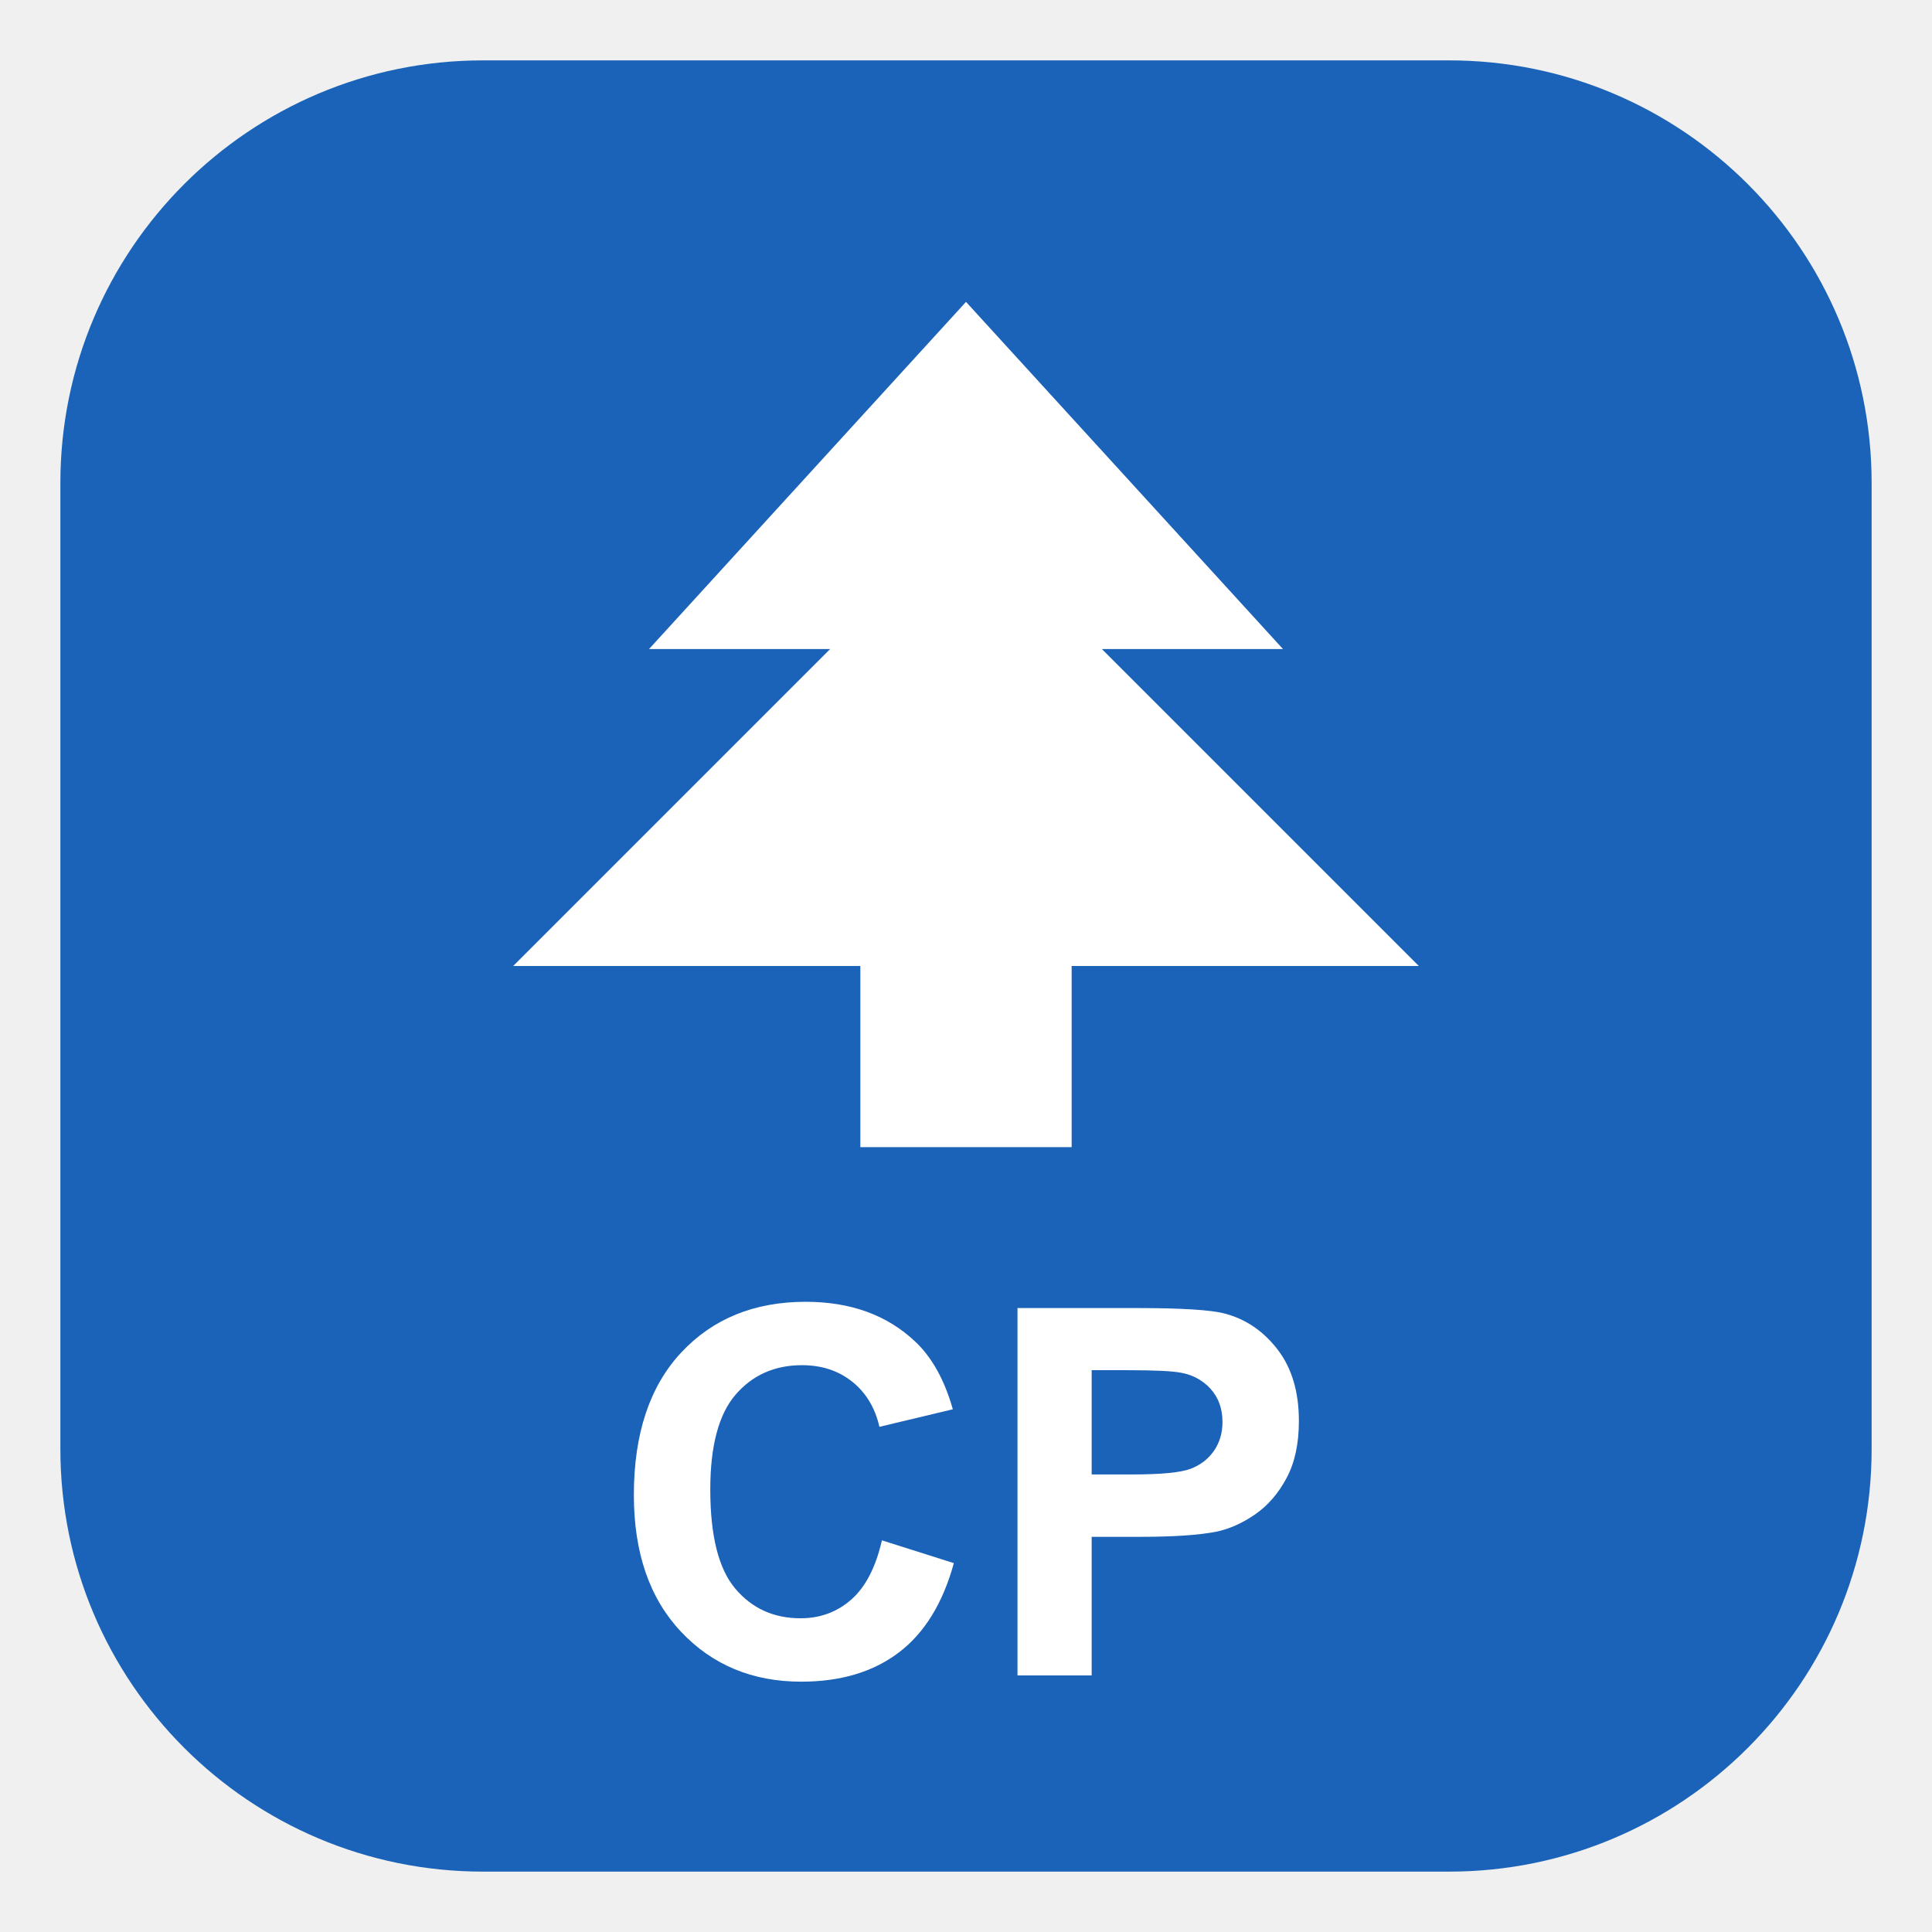
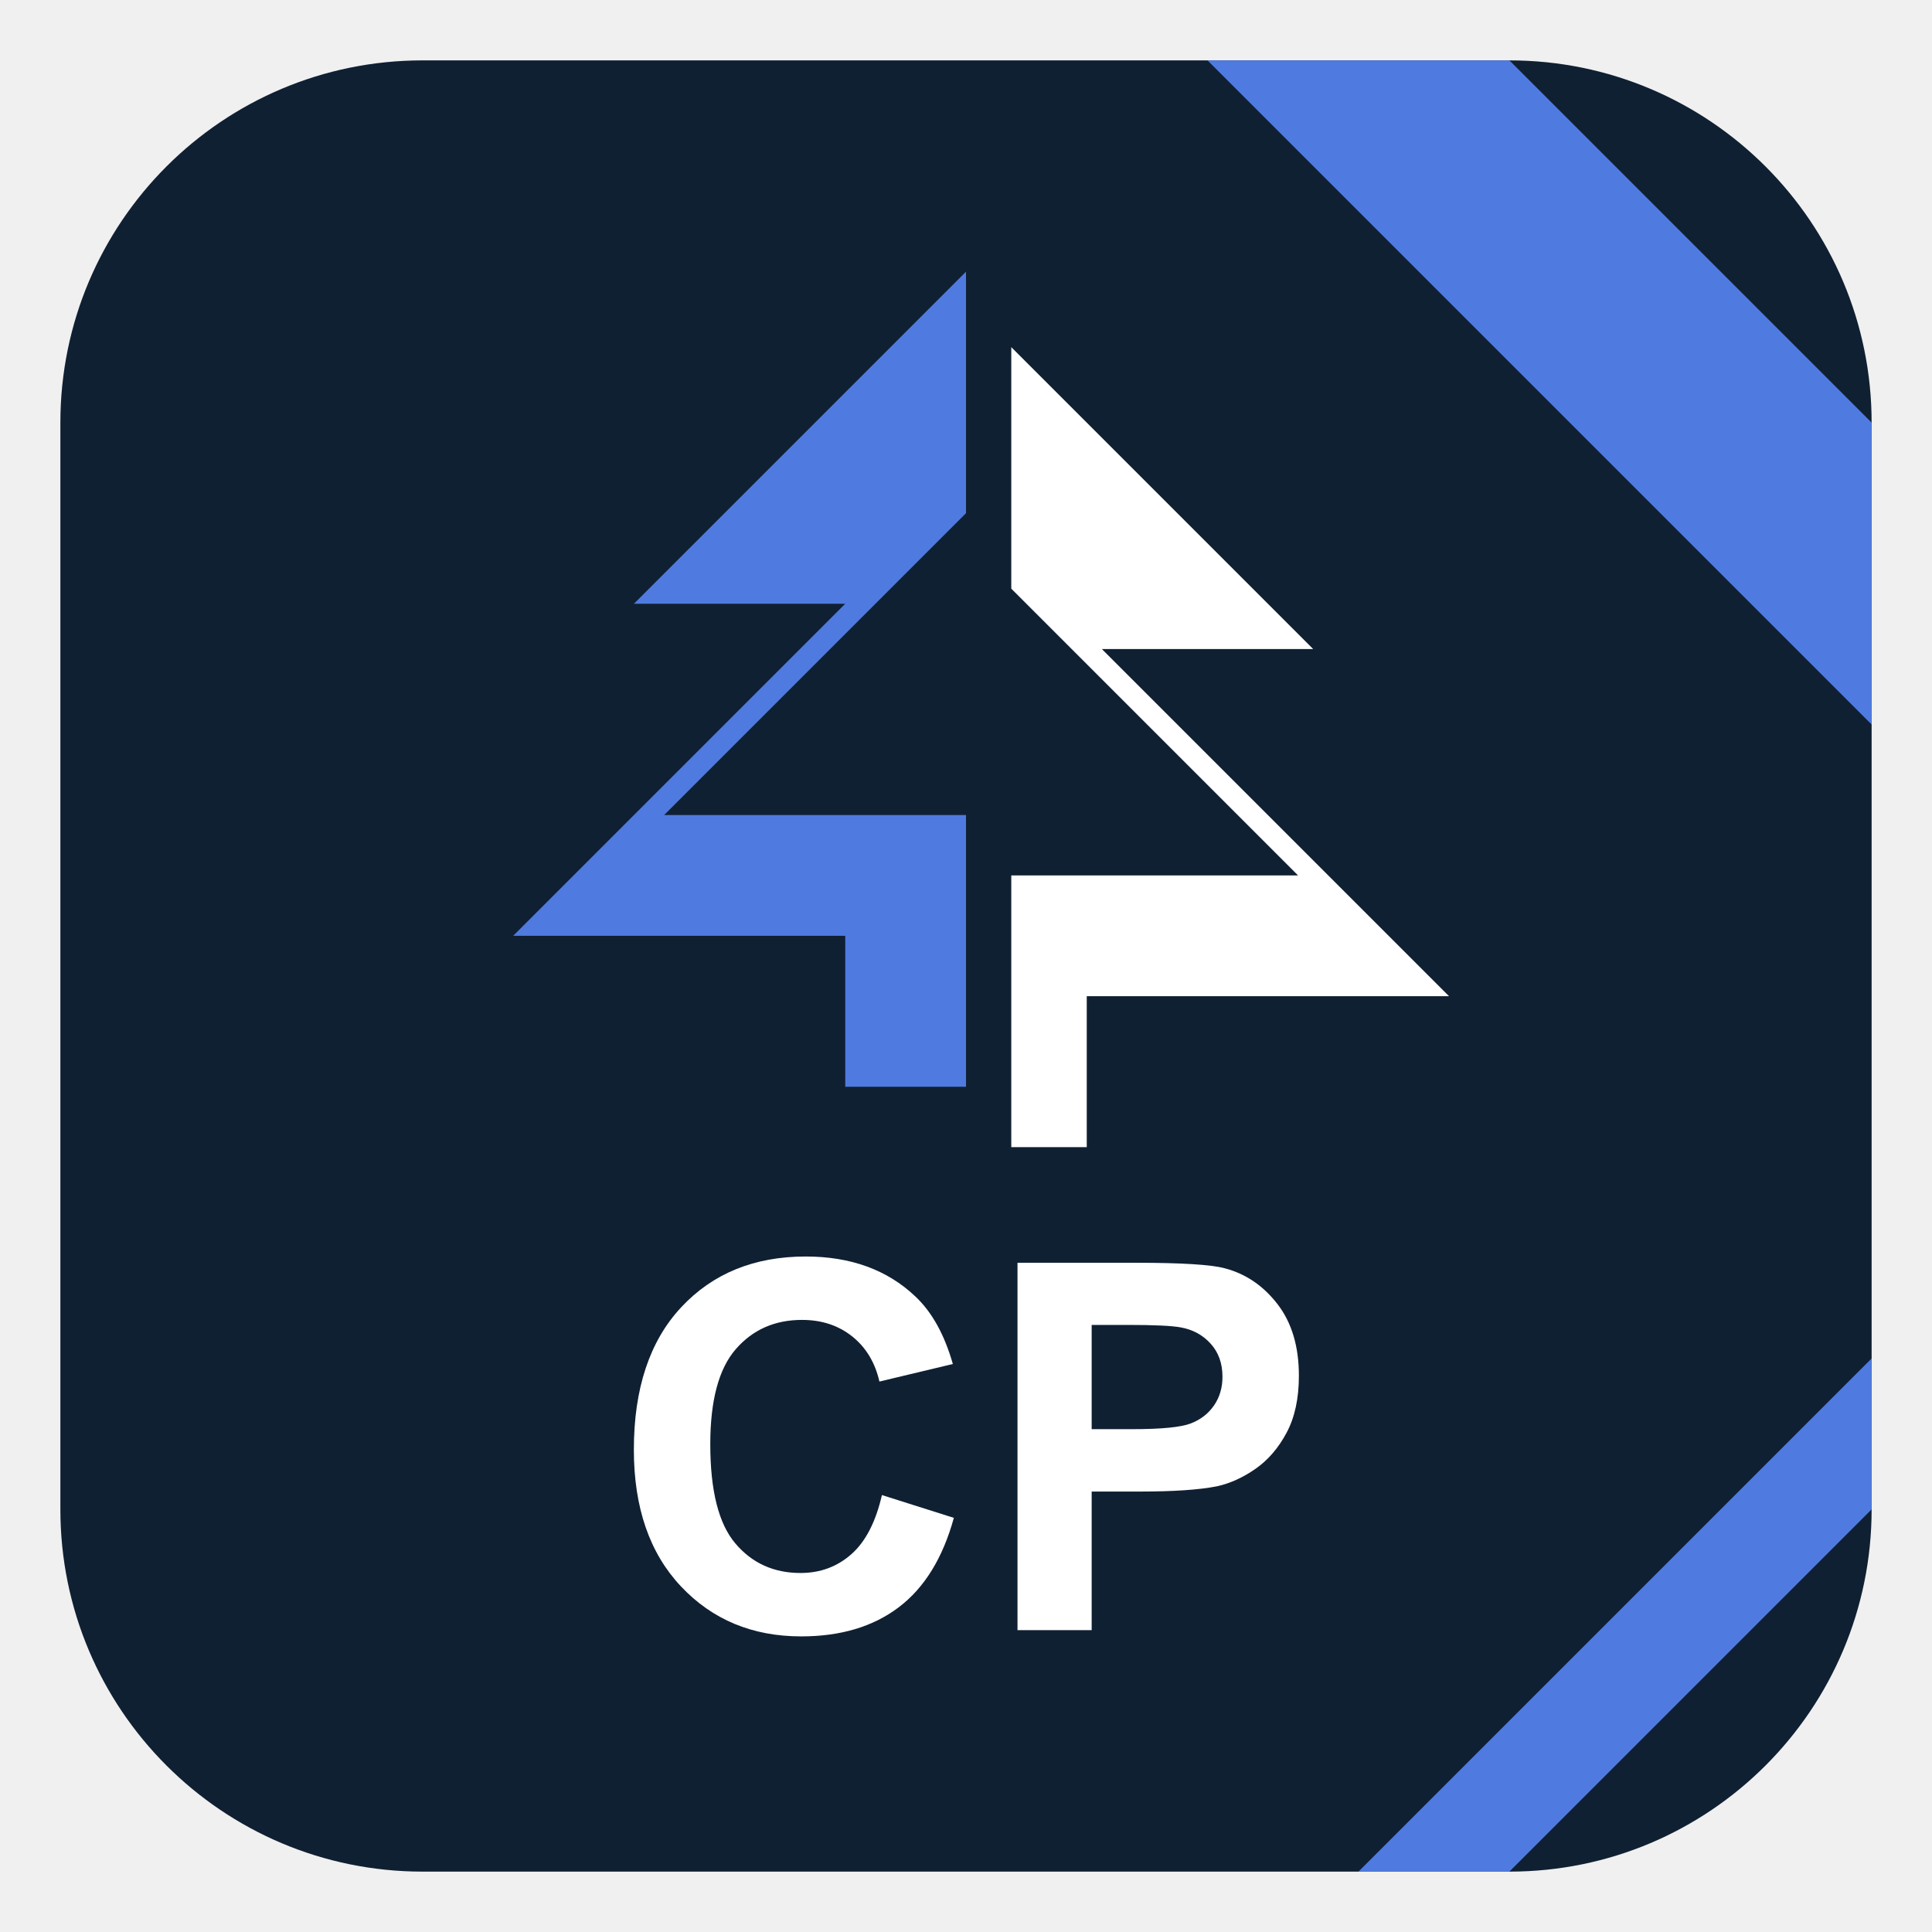
<svg xmlns="http://www.w3.org/2000/svg" viewBox="0 0 128 128" role="img" aria-labelledby="title">
-   <rect x="4" y="4" width="120" height="120" rx="28" fill="#1A63B8" />
-   <path d="M64 20 43 43H55L34 64H57V76H71V64H94L73 43H85Z" fill="#FFFFFF" />
+   <rect x="4" y="4" width="120" height="120" rx="24" fill="#102033" />
+   <path d="M104 4H100L124 28V48L80 4Z" fill="#4F7BE0" />
+   <path d="M124 90V100L100 124H90Z" fill="#4F7BE0" />
+   <path d="M64 18 42 40H56L34 62H56V72H64V54H44L64 34Z" fill="#4F7BE0" />
+   <path d="M67 23 87 43H73L96 66H72V76H67V58H86L67 39Z" fill="#FFFFFF" />
  <g fill="#FFFFFF">
-     <path d="M58.43 102.052 63.195 103.562Q62.099 107.547 59.551 109.481Q57.002 111.415 53.084 111.415Q48.237 111.415 45.116 108.103Q41.995 104.791 41.995 99.047Q41.995 92.971 45.132 89.609Q48.27 86.247 53.383 86.247Q57.849 86.247 60.638 88.887Q62.298 90.447 63.128 93.369L58.264 94.531Q57.833 92.639 56.463 91.543Q55.093 90.447 53.134 90.447Q50.428 90.447 48.743 92.39Q47.058 94.332 47.058 98.682Q47.058 103.297 48.718 105.256Q50.378 107.215 53.035 107.215Q54.994 107.215 56.405 105.97Q57.816 104.725 58.43 102.052Z" />
-     <path d="M67.412 111.0V86.662H75.297Q79.78 86.662 81.141 87.027Q83.233 87.575 84.644 89.41Q86.055 91.244 86.055 94.149Q86.055 96.391 85.242 97.918Q84.428 99.445 83.175 100.317Q81.921 101.188 80.626 101.471Q78.867 101.819 75.53 101.819H72.326V111.0ZM72.326 90.779V97.686H75.015Q77.92 97.686 78.9 97.304Q79.879 96.922 80.436 96.108Q80.992 95.295 80.992 94.216Q80.992 92.888 80.211 92.024Q79.431 91.161 78.236 90.945Q77.356 90.779 74.7 90.779Z" />
+     <path d="M58.43 99.052 63.195 100.562Q62.099 104.547 59.551 106.481Q57.002 108.415 53.084 108.415Q48.237 108.415 45.116 105.103Q41.995 101.791 41.995 96.047Q41.995 89.971 45.132 86.609Q48.27 83.247 53.383 83.247Q57.849 83.247 60.638 85.887Q62.298 87.447 63.128 90.369L58.264 91.531Q57.833 89.639 56.463 88.543Q55.093 87.447 53.134 87.447Q50.428 87.447 48.743 89.39Q47.058 91.332 47.058 95.682Q47.058 100.297 48.718 102.256Q50.378 104.215 53.035 104.215Q54.994 104.215 56.405 102.97Q57.816 101.725 58.43 99.052Z" />
+     <path d="M67.412 108.0V83.662H75.297Q79.78 83.662 81.141 84.027Q83.233 84.575 84.644 86.41Q86.055 88.244 86.055 91.149Q86.055 93.391 85.242 94.918Q84.428 96.445 83.175 97.317Q81.921 98.188 80.626 98.471Q78.867 98.819 75.53 98.819H72.326V108.0ZM72.326 87.779V94.686H75.015Q77.92 94.686 78.9 94.304Q79.879 93.922 80.436 93.108Q80.992 92.295 80.992 91.216Q80.992 89.888 80.211 89.024Q79.431 88.161 78.236 87.945Q77.356 87.779 74.7 87.779Z" />
  </g>
</svg>
